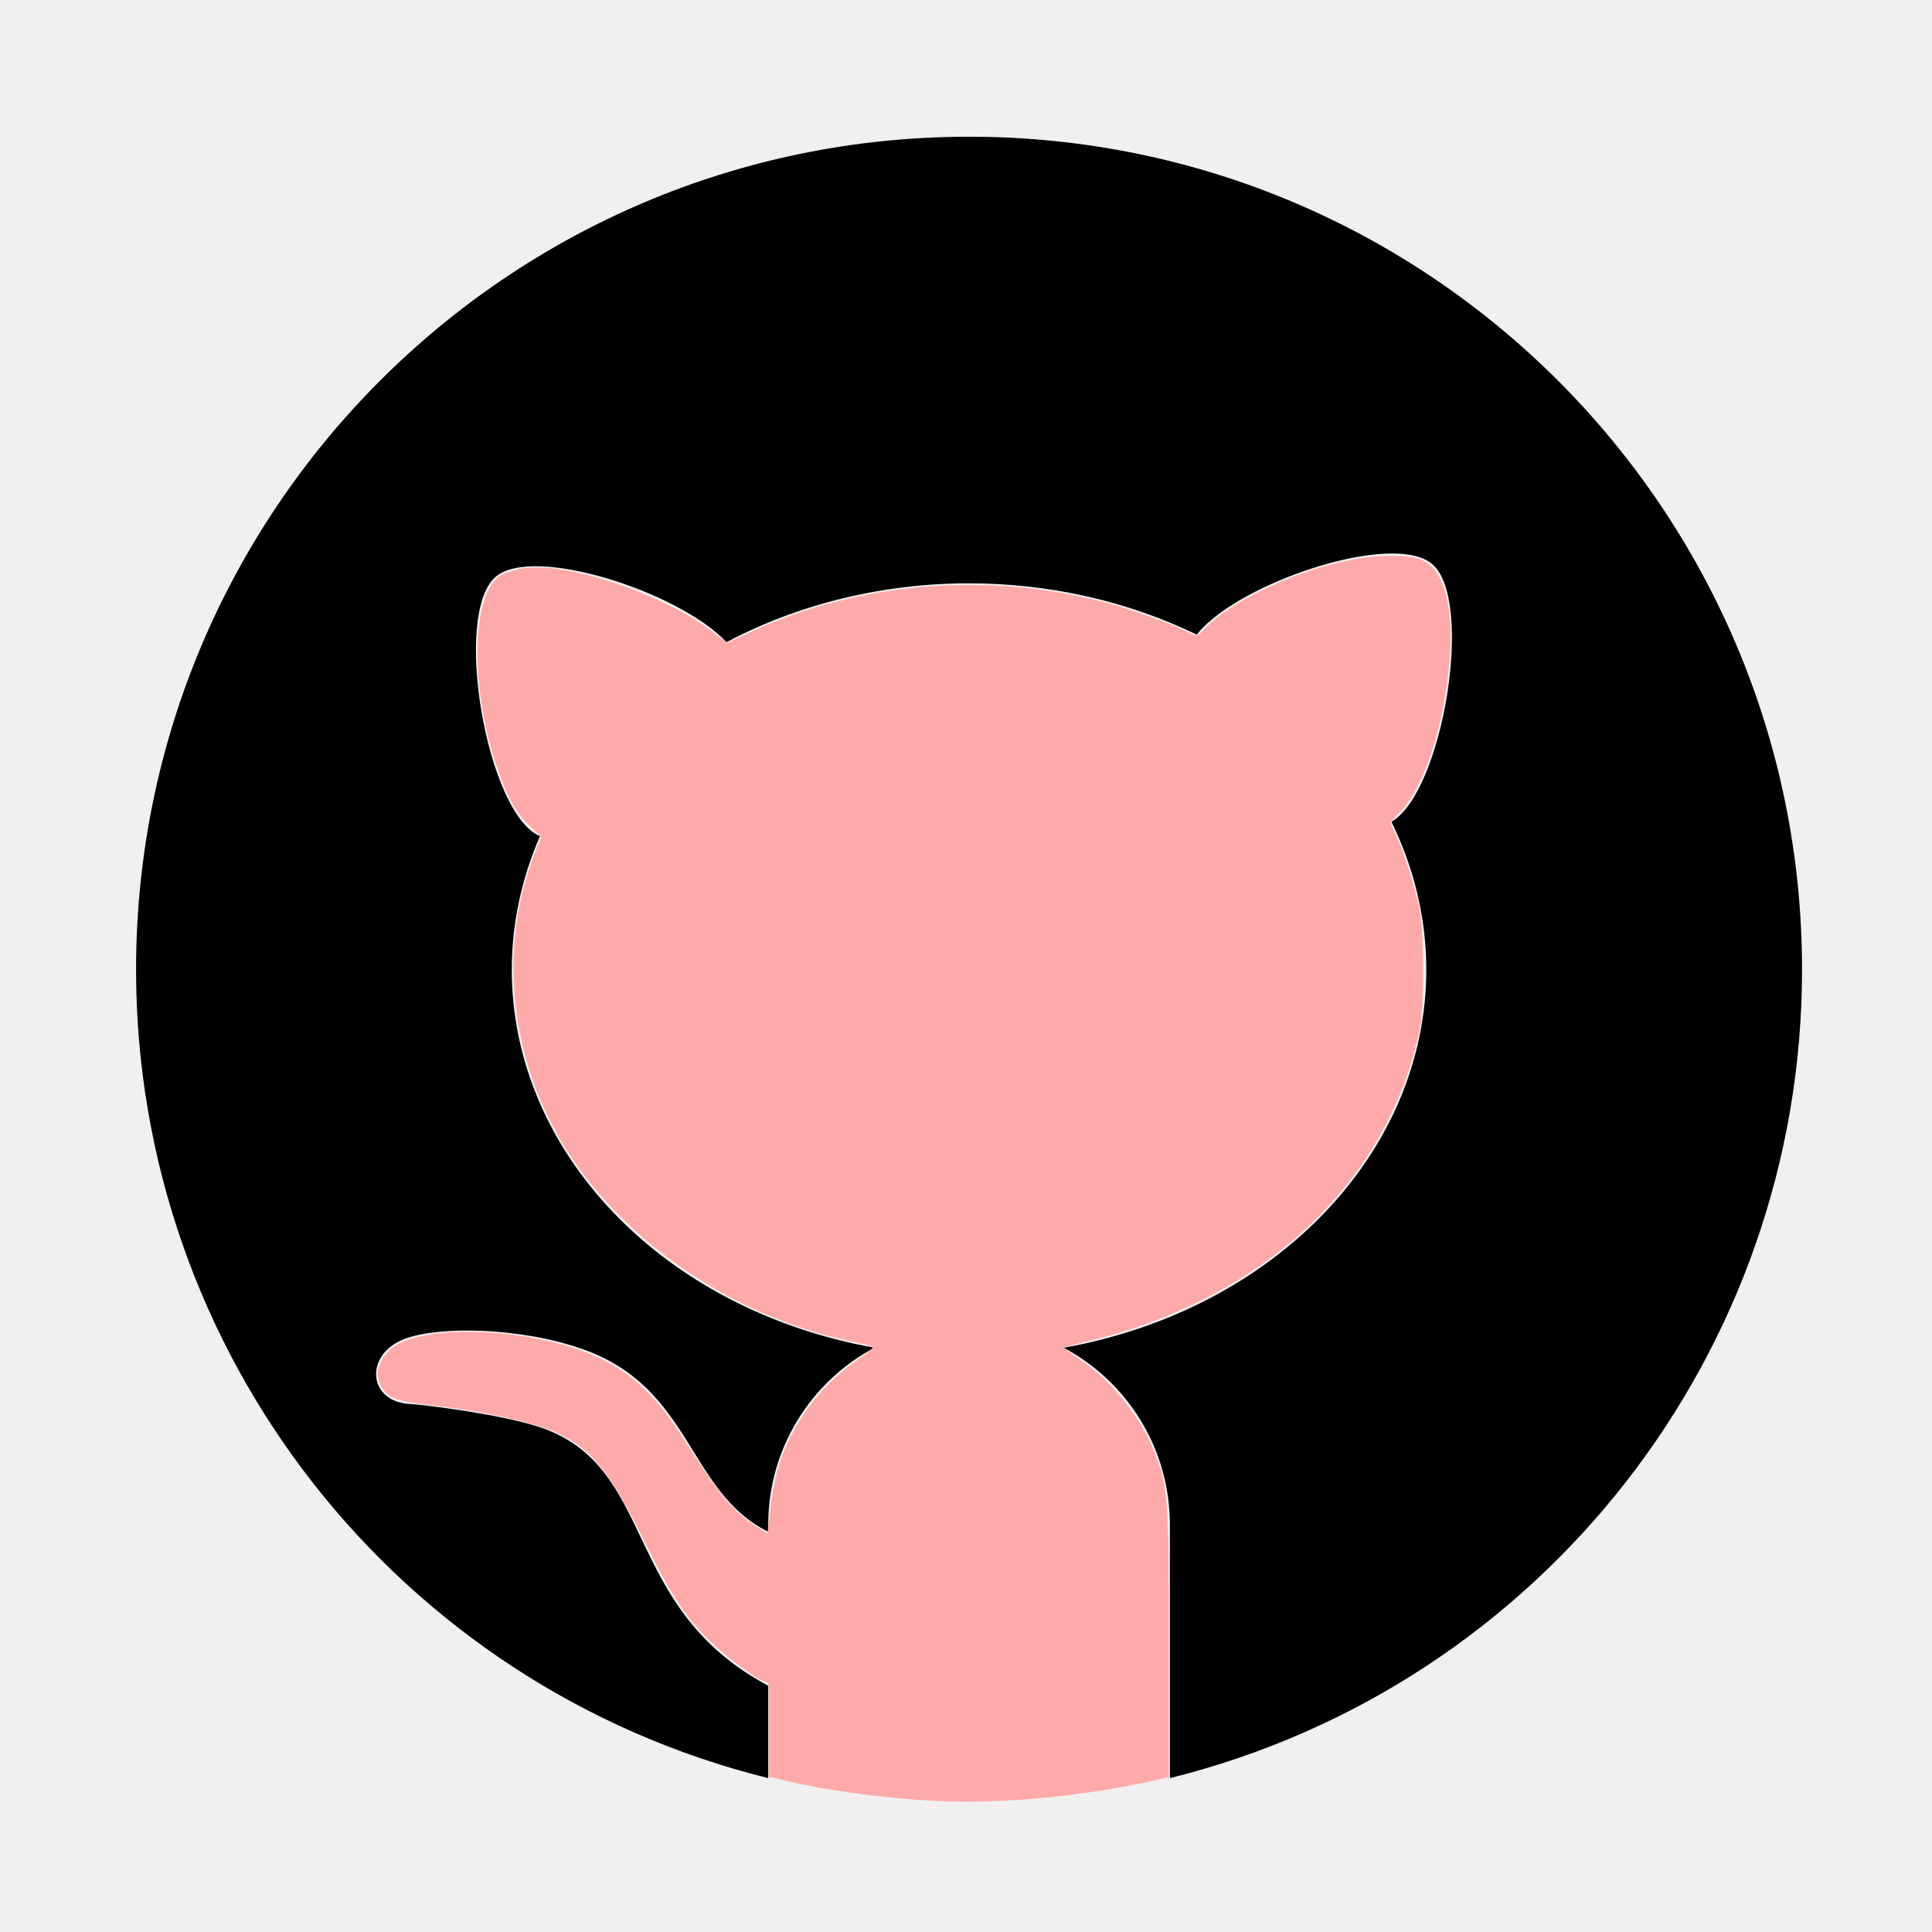
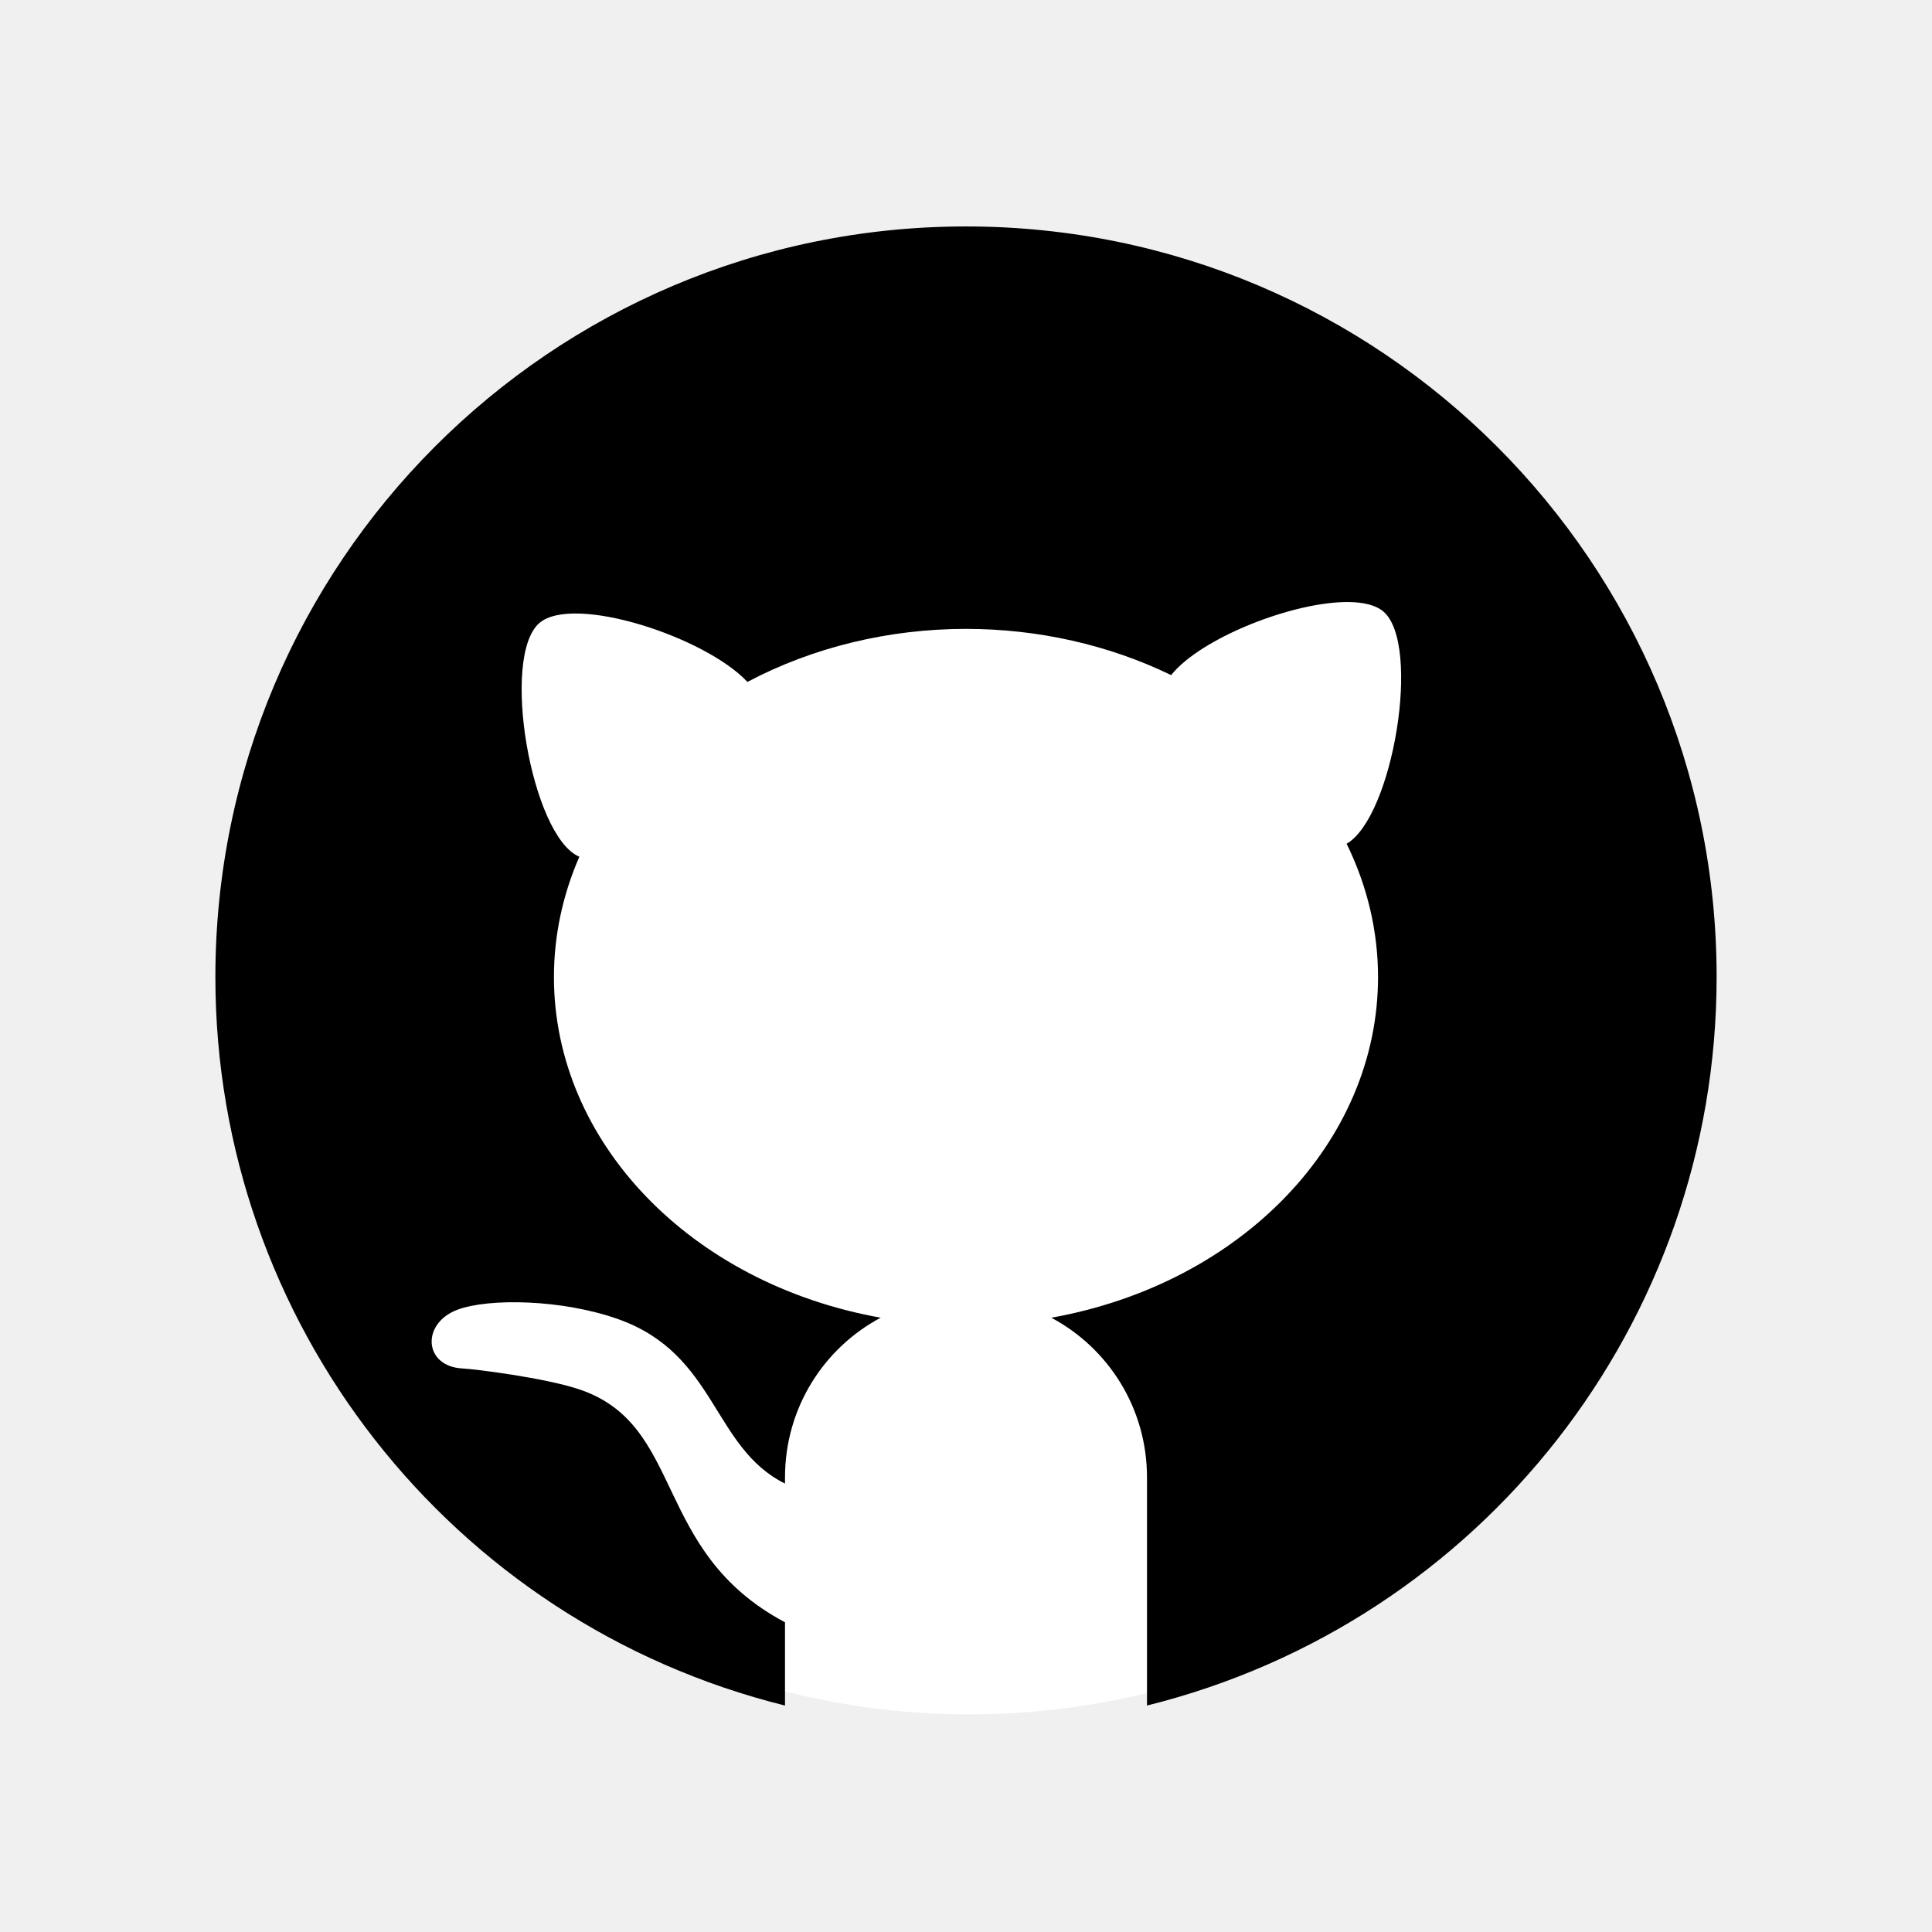
- <svg xmlns="http://www.w3.org/2000/svg" id="svg8" version="1.1" viewBox="0 0 150 150" height="150" width="150">
+ <svg xmlns="http://www.w3.org/2000/svg" id="svg8" version="1.1" viewBox="0 0 200 200" height="200" width="200">
  <defs id="defs2" />
  <g id="layer1">
-     <path id="path3411" d="M 75.086,10.615 A 64.673,64.673 0 0 0 10.564,75.289 64.673,64.673 0 0 0 59.643,138.053 v -7.174 c -11.532,-6.129 -8.522,-17.063 -17.82,-20.1 -3.004,-0.981 -8.92,-1.719 -9.961,-1.77 -3.347,-0.163 -3.586,-3.872 -0.451,-5.057 2.678,-1.012 9.027,-0.916 13.887,0.816 8.457,3.014 8.082,11.045 14.346,14.16 v -0.529 c 0,-5.978 3.331,-11.144 8.244,-13.764 A 35.502,30 0 0 1 39.734,75.289 35.502,30 0 0 1 41.924,64.92 c -4.137,-1.736 -6.822,-17.266 -3.434,-20.145 2.93,-2.489 14.263,1.183 17.914,5.082 a 35.502,30 0 0 1 18.832,-4.568 35.502,30 0 0 1 17.676,3.982 c 2.531,-3.188 10.554,-6.361 15.32,-6.295 1.276,0.018 2.319,0.267 2.959,0.811 3.313,2.815 0.819,17.727 -3.16,20.014 a 35.502,30 0 0 1 2.707,11.488 35.502,30 0 0 1 -28.15,29.35 c 4.912,2.62 8.244,7.785 8.244,13.762 v 19.652 A 64.673,64.673 0 0 0 139.91,75.289 64.673,64.673 0 0 0 75.236,10.615 a 64.673,64.673 0 0 0 -0.15,0 z" style="fill:#000000;stroke-width:5.153" />
-     <path id="path3465" d="m 72.532,139.819 c -3.843,-0.206 -8.23,-0.792 -11.295,-1.51 l -1.562,-0.366 v -3.613 -3.613 l -0.58,-0.278 c -1.026,-0.491 -3.405,-2.371 -4.534,-3.582 -1.574,-1.689 -2.731,-3.527 -4.55,-7.228 -2.546,-5.18 -3.991,-7.017 -6.484,-8.244 -1.887,-0.929 -5.802,-1.8 -10.548,-2.347 -2.168,-0.25 -2.828,-0.506 -3.299,-1.277 -0.602,-0.988 -0.453,-1.849 0.497,-2.867 2.141,-2.296 11.781,-1.853 16.829,0.774 1.537,0.8 2.837,1.845 4.025,3.236 0.861,1.008 1.252,1.57 3.33,4.784 1.619,2.504 2.745,3.774 4.154,4.686 l 1.071,0.693 0.224,-1.93 c 0.256,-2.212 0.735,-3.949 1.515,-5.496 1.279,-2.537 2.995,-4.505 5.306,-6.084 0.696,-0.475 1.203,-0.916 1.128,-0.98 -0.075,-0.064 -0.797,-0.253 -1.604,-0.421 -9.267,-1.924 -17.904,-7.828 -22.468,-15.359 -4.195,-6.921 -4.989,-15.494 -2.105,-22.726 l 0.438,-1.098 -0.881,-0.824 c -1.076,-1.006 -1.794,-2.318 -2.619,-4.783 -1.906,-5.696 -1.93,-12.387 -0.052,-14.386 0.481,-0.512 1.883,-0.936 3.091,-0.936 3.754,0 10.219,2.324 13.604,4.891 l 1.292,0.98 1.666,-0.779 c 8.603,-4.02 18.915,-4.826 28.25,-2.208 1.871,0.525 4.895,1.643 6.028,2.229 0.513,0.265 0.544,0.257 1.089,-0.306 2.802,-2.892 9.878,-5.701 14.353,-5.698 1.964,0.001 2.683,0.199 3.396,0.935 1.114,1.149 1.562,3.66 1.291,7.233 -0.379,4.998 -1.981,9.879 -3.862,11.773 l -0.741,0.745 0.427,0.923 c 0.615,1.328 1.409,3.777 1.793,5.533 0.261,1.191 0.332,2.268 0.332,5 0,2.732 -0.072,3.809 -0.332,5 -2.533,11.576 -12.057,20.497 -25.364,23.758 -1.169,0.286 -2.151,0.547 -2.183,0.579 -0.032,0.032 0.482,0.412 1.142,0.845 2.543,1.668 4.83,4.509 5.948,7.389 0.993,2.556 1.056,3.439 1.056,14.766 v 10.327 l -0.67,0.175 c -0.368,0.096 -1.513,0.335 -2.545,0.531 -5.093,0.967 -10.586,1.389 -15,1.153 z" style="fill:#ffaaaa;fill-opacity:1;stroke:none;stroke-width:0.854" />
+     <ellipse style="fill:#ffffff;stroke:none;stroke-width:0;stroke-miterlimit:4;stroke-dasharray:none;stroke-dashoffset:0" id="path1526" cx="100.351" cy="101.114" rx="76.907" ry="76.354" />
+     <path id="path3411" d="M 99.818,23.442 A 77.704,77.704 0 0 0 22.296,101.148 77.704,77.704 0 0 0 81.263,176.558 v -8.619 c -13.856,-7.364 -10.24,-20.502 -21.411,-24.15 -3.609,-1.179 -10.717,-2.065 -11.968,-2.126 -4.021,-0.196 -4.308,-4.652 -0.542,-6.076 3.217,-1.216 10.845,-1.1 16.685,0.981 10.161,3.622 9.71,13.271 17.236,17.013 v -0.636 c 0,-7.182 4.002,-13.39 9.905,-16.537 a 42.655,36.045 0 0 1 -33.825,-35.261 42.655,36.045 0 0 1 2.631,-12.458 c -4.971,-2.085 -8.197,-20.744 -4.125,-24.204 3.52,-2.991 17.137,1.422 21.524,6.106 a 42.655,36.045 0 0 1 22.627,-5.489 42.655,36.045 0 0 1 21.237,4.785 c 3.04,-3.831 12.68,-7.642 18.407,-7.563 1.533,0.021 2.786,0.32 3.555,0.974 3.98,3.382 0.984,21.299 -3.797,24.046 a 42.655,36.045 0 0 1 3.252,13.803 42.655,36.045 0 0 1 -33.822,35.263 c 5.902,3.147 9.905,9.353 9.905,16.535 v 23.612 A 77.704,77.704 0 0 0 177.704,101.148 77.704,77.704 0 0 0 99.999,23.442 a 77.704,77.704 0 0 0 -0.181,0 z" style="fill:#000000;stroke-width:6.192" />
  </g>
</svg>
